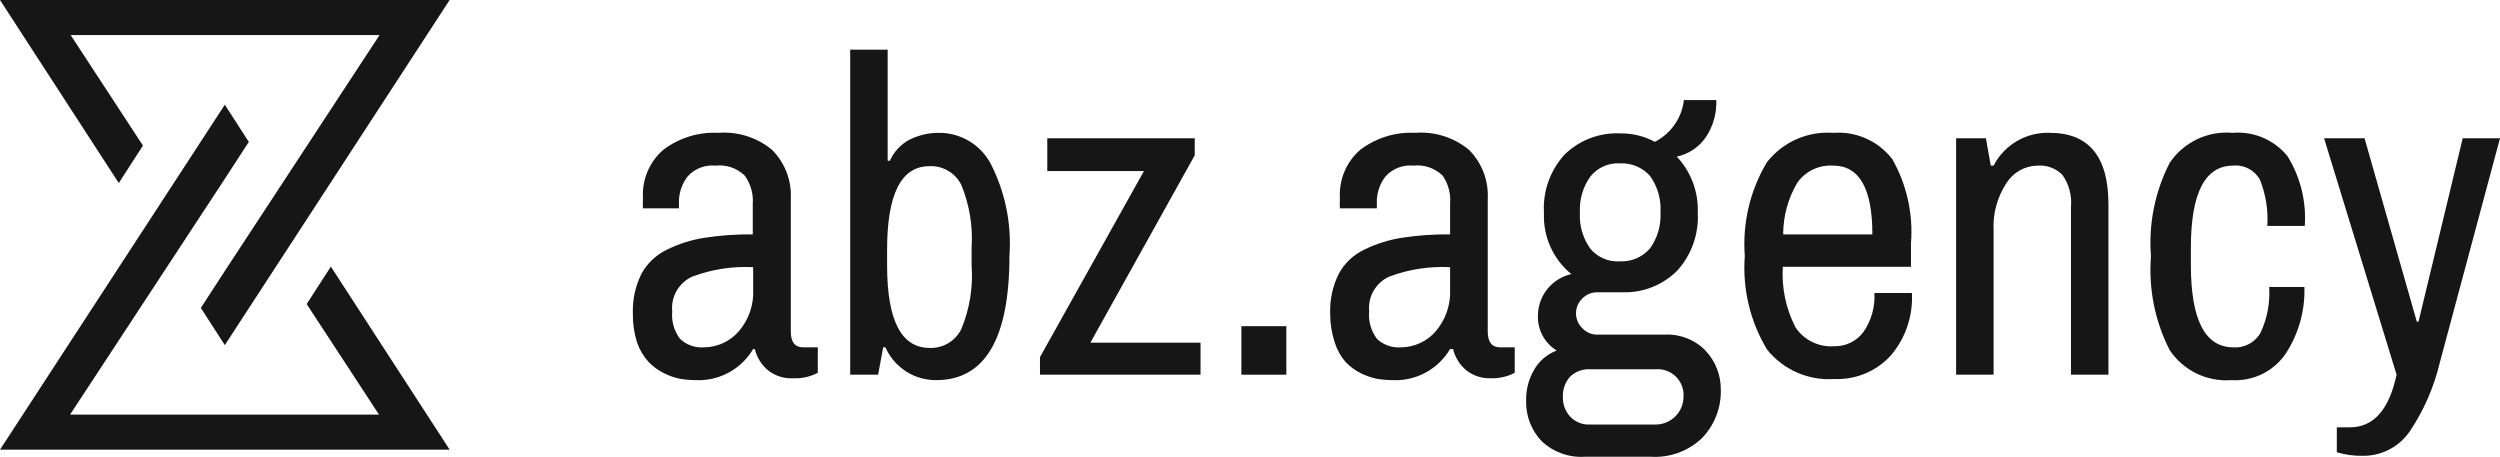
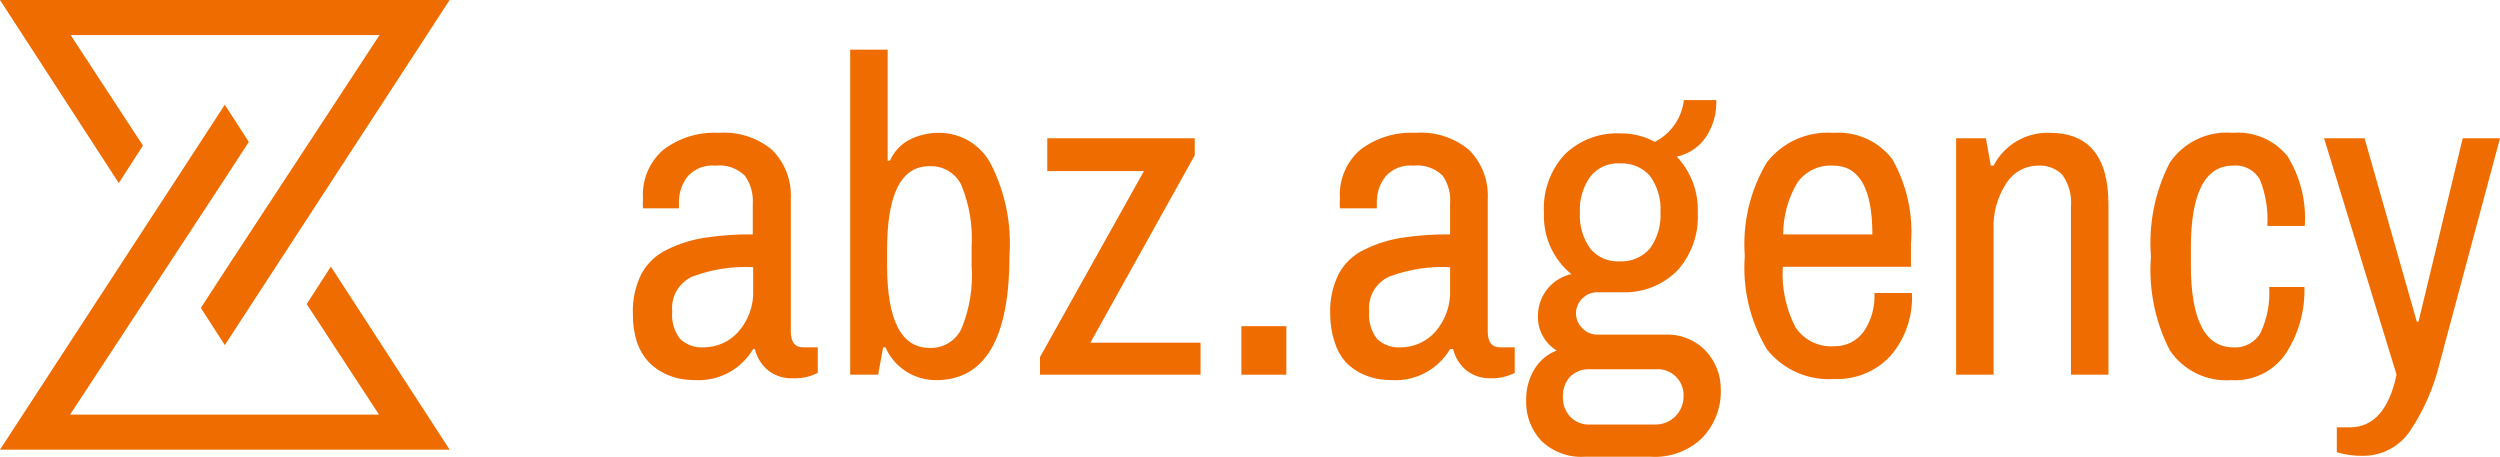
<svg xmlns="http://www.w3.org/2000/svg" viewBox="0 0 133.44 24.37">
  <defs>
-     <style>.cls-1{isolation:isolate;}.cls-2{fill:#161616;}</style>
+     <style>.cls-1{isolation:isolate;}.cls-2{fill:#ef6c00;}</style>
  </defs>
  <g id="Layer_2" data-name="Layer 2">
    <g id="Layer_1-2" data-name="Layer 1">
      <g id="Layer_2-2" data-name="Layer 2">
        <g id="Layer_1-2-2" data-name="Layer 1-2">
          <g id="abz-v2-320">
            <g id="main--6-320">
              <g id="header">
                <g id="logo">
                  <g id="abz.agency">
                    <g class="cls-1">
                      <path class="cls-2" d="M38.35,7.09A4,4,0,0,1,41.21,8a3.44,3.44,0,0,1,1,2.62V17.7c0,.56.22.84.67.84h.77V19.9a2.6,2.6,0,0,1-1.3.29A2,2,0,0,1,41,19.77a2.11,2.11,0,0,1-.71-1.14H40.2a3.38,3.38,0,0,1-3.07,1.66,5.46,5.46,0,0,1-.83-.07,3.55,3.55,0,0,1-.86-.3,2.94,2.94,0,0,1-.82-.6A3,3,0,0,1,34,18.27a4.83,4.83,0,0,1-.22-1.53,4.42,4.42,0,0,1,.46-2.13,3.06,3.06,0,0,1,1.37-1.29,7,7,0,0,1,2-.63,15.9,15.9,0,0,1,2.57-.18V10.88a2.3,2.3,0,0,0-.43-1.51,1.94,1.94,0,0,0-1.56-.53,1.77,1.77,0,0,0-1.49.58,2.21,2.21,0,0,0-.46,1.41v.29H34.32a3.43,3.43,0,0,1,0-.53A3.16,3.16,0,0,1,35.4,8,4.48,4.48,0,0,1,38.35,7.09Zm1.85,8.33V14.26a8.12,8.12,0,0,0-3.24.5,1.84,1.84,0,0,0-1.08,1.86,2.1,2.1,0,0,0,.42,1.47,1.68,1.68,0,0,0,1.28.45,2.48,2.48,0,0,0,1.83-.83A3.17,3.17,0,0,0,40.2,15.42Z" />
                      <path class="cls-2" d="M47.26,18.54h-.12L46.87,20H45.38V2.65h2V8.58h.12a2.33,2.33,0,0,1,1-1.1,3.45,3.45,0,0,1,1.66-.39,3.11,3.11,0,0,1,2.72,1.65,9.33,9.33,0,0,1,1,4.92c0,4.42-1.31,6.63-3.91,6.63A2.94,2.94,0,0,1,47.26,18.54Zm4.6-4.4v-.91a7.53,7.53,0,0,0-.55-3.36,1.8,1.8,0,0,0-1.7-1q-2.27,0-2.26,4.49v.81q0,4.39,2.26,4.4a1.81,1.81,0,0,0,1.7-1A7.48,7.48,0,0,0,51.86,14.14Z" />
                      <path class="cls-2" d="M63.77,7.38v.91l-5.57,10h5.88V20H55.51v-.94l5.55-9.93H55.9V7.38Z" />
                      <path class="cls-2" d="M68.66,17.41V20h-2.4V17.41Z" />
                      <path class="cls-2" d="M75.55,7.09A4,4,0,0,1,78.41,8a3.44,3.44,0,0,1,1,2.62V17.7c0,.56.22.84.67.84h.77V19.9a2.6,2.6,0,0,1-1.3.29,2,2,0,0,1-1.28-.42,2.11,2.11,0,0,1-.71-1.14H77.4a3.38,3.38,0,0,1-3.07,1.66,5.46,5.46,0,0,1-.83-.07,3.76,3.76,0,0,1-.87-.3,3,3,0,0,1-.81-.6,2.89,2.89,0,0,1-.58-1.05A4.83,4.83,0,0,1,71,16.74a4.42,4.42,0,0,1,.46-2.13,3,3,0,0,1,1.37-1.29,7,7,0,0,1,2-.63,15.9,15.9,0,0,1,2.57-.18V10.88A2.3,2.3,0,0,0,77,9.37a1.94,1.94,0,0,0-1.56-.53,1.77,1.77,0,0,0-1.49.58,2.21,2.21,0,0,0-.46,1.41v.29H71.52a3.43,3.43,0,0,1,0-.53A3.16,3.16,0,0,1,72.6,8,4.47,4.47,0,0,1,75.55,7.09Zm1.85,8.33V14.26a8.12,8.12,0,0,0-3.24.5,1.84,1.84,0,0,0-1.08,1.86,2.1,2.1,0,0,0,.42,1.47,1.68,1.68,0,0,0,1.28.45,2.48,2.48,0,0,0,1.83-.83A3.22,3.22,0,0,0,77.4,15.42Z" />
                      <path class="cls-2" d="M89.88,5.34h1.73a3.33,3.33,0,0,1-.57,2A2.52,2.52,0,0,1,89.5,8.36a4.13,4.13,0,0,1,1.12,3,4.26,4.26,0,0,1-1.09,3.08,3.94,3.94,0,0,1-2.94,1.16H85.27a1.1,1.1,0,0,0-.81.33,1.1,1.1,0,0,0,0,1.59,1.07,1.07,0,0,0,.81.34h3.6a2.83,2.83,0,0,1,2.16.85,3,3,0,0,1,.82,2.1,3.58,3.58,0,0,1-1,2.57,3.63,3.63,0,0,1-2.73,1H84.58a3.06,3.06,0,0,1-2.31-.85,3,3,0,0,1-.81-2.15,3.11,3.11,0,0,1,.44-1.67,2.35,2.35,0,0,1,1.19-1,2.1,2.1,0,0,1-1-1.9,2.28,2.28,0,0,1,1.78-2.18,4,4,0,0,1-1.46-3.26,4.25,4.25,0,0,1,1.1-3.12,4,4,0,0,1,3-1.13,3.8,3.8,0,0,1,1.82.45A2.87,2.87,0,0,0,89.88,5.34ZM88.37,19.71H84.89a1.43,1.43,0,0,0-1.1.41,1.54,1.54,0,0,0-.37,1.06,1.49,1.49,0,0,0,.39,1.06,1.37,1.37,0,0,0,1.08.42h3.48a1.49,1.49,0,0,0,1.49-1.48,1.38,1.38,0,0,0-1.49-1.47Zm-.3-10.32a2,2,0,0,0-1.6-.67,1.87,1.87,0,0,0-1.58.7,3,3,0,0,0-.56,1.92,3,3,0,0,0,.56,1.94,1.9,1.9,0,0,0,1.58.67,2,2,0,0,0,1.6-.69,3,3,0,0,0,.56-1.92A3,3,0,0,0,88.07,9.39Z" />
                      <path class="cls-2" d="M97.85,7.09A3.63,3.63,0,0,1,101,8.49,7.85,7.85,0,0,1,102,13v1.24H95.16a6.2,6.2,0,0,0,.68,3.24,2.29,2.29,0,0,0,2.08,1,1.88,1.88,0,0,0,1.55-.77,3.33,3.33,0,0,0,.58-2.07h2a4.74,4.74,0,0,1-1.14,3.35,3.86,3.86,0,0,1-3,1.24,4.23,4.23,0,0,1-3.59-1.57,8.45,8.45,0,0,1-1.19-5,8.51,8.51,0,0,1,1.18-5A4.12,4.12,0,0,1,97.85,7.09Zm0,1.75a2.18,2.18,0,0,0-1.91.9,5.39,5.39,0,0,0-.76,2.77h4.76C99.94,10.06,99.24,8.84,97.85,8.84Z" />
                      <path class="cls-2" d="M109.41,7.09c2.08,0,3.13,1.27,3.13,3.81V20h-2V11.05a2.55,2.55,0,0,0-.46-1.72,1.69,1.69,0,0,0-1.32-.49,2,2,0,0,0-1.67.94,4.21,4.21,0,0,0-.68,2.52V20h-2V7.38H106l.26,1.46h.15A3.24,3.24,0,0,1,109.41,7.09Z" />
                      <path class="cls-2" d="M119.16,7.09a3.41,3.41,0,0,1,2.94,1.25,6.26,6.26,0,0,1,.92,3.72h-2a5.68,5.68,0,0,0-.39-2.46,1.47,1.47,0,0,0-1.43-.76q-2.26,0-2.26,4.39v.91q0,4.39,2.26,4.4a1.54,1.54,0,0,0,1.47-.8,5,5,0,0,0,.45-2.42H123a6.15,6.15,0,0,1-1,3.56,3.26,3.26,0,0,1-2.91,1.41,3.63,3.63,0,0,1-3.28-1.6,9.39,9.39,0,0,1-1-5,9.35,9.35,0,0,1,1-5A3.66,3.66,0,0,1,119.16,7.09Z" />
                      <path class="cls-2" d="M133.44,7.38l-3.22,12A11.19,11.19,0,0,1,128.64,23a3,3,0,0,1-2.5,1.33,4.57,4.57,0,0,1-1.41-.19V22.81h.69c1.27,0,2.1-.94,2.5-2.81L124.05,7.38h2.16L129,17.17h.09l2.36-9.79Z" />
                    </g>
                  </g>
                  <g id="abz">
                    <path id="Shape" class="cls-2" d="M10.71,16.45l1.3-2h0L20.26,1.87H3.77l3.86,5.9-1.29,2L0,0H24L12,18.42l-1.29-2Zm2.58-8.89-1.3,2h0L3.74,22.13H20.23l-3.86-5.9,1.29-2L24,24H0L12,5.59l1.29,2Z" />
                  </g>
                </g>
              </g>
            </g>
          </g>
        </g>
      </g>
    </g>
  </g>
</svg>
